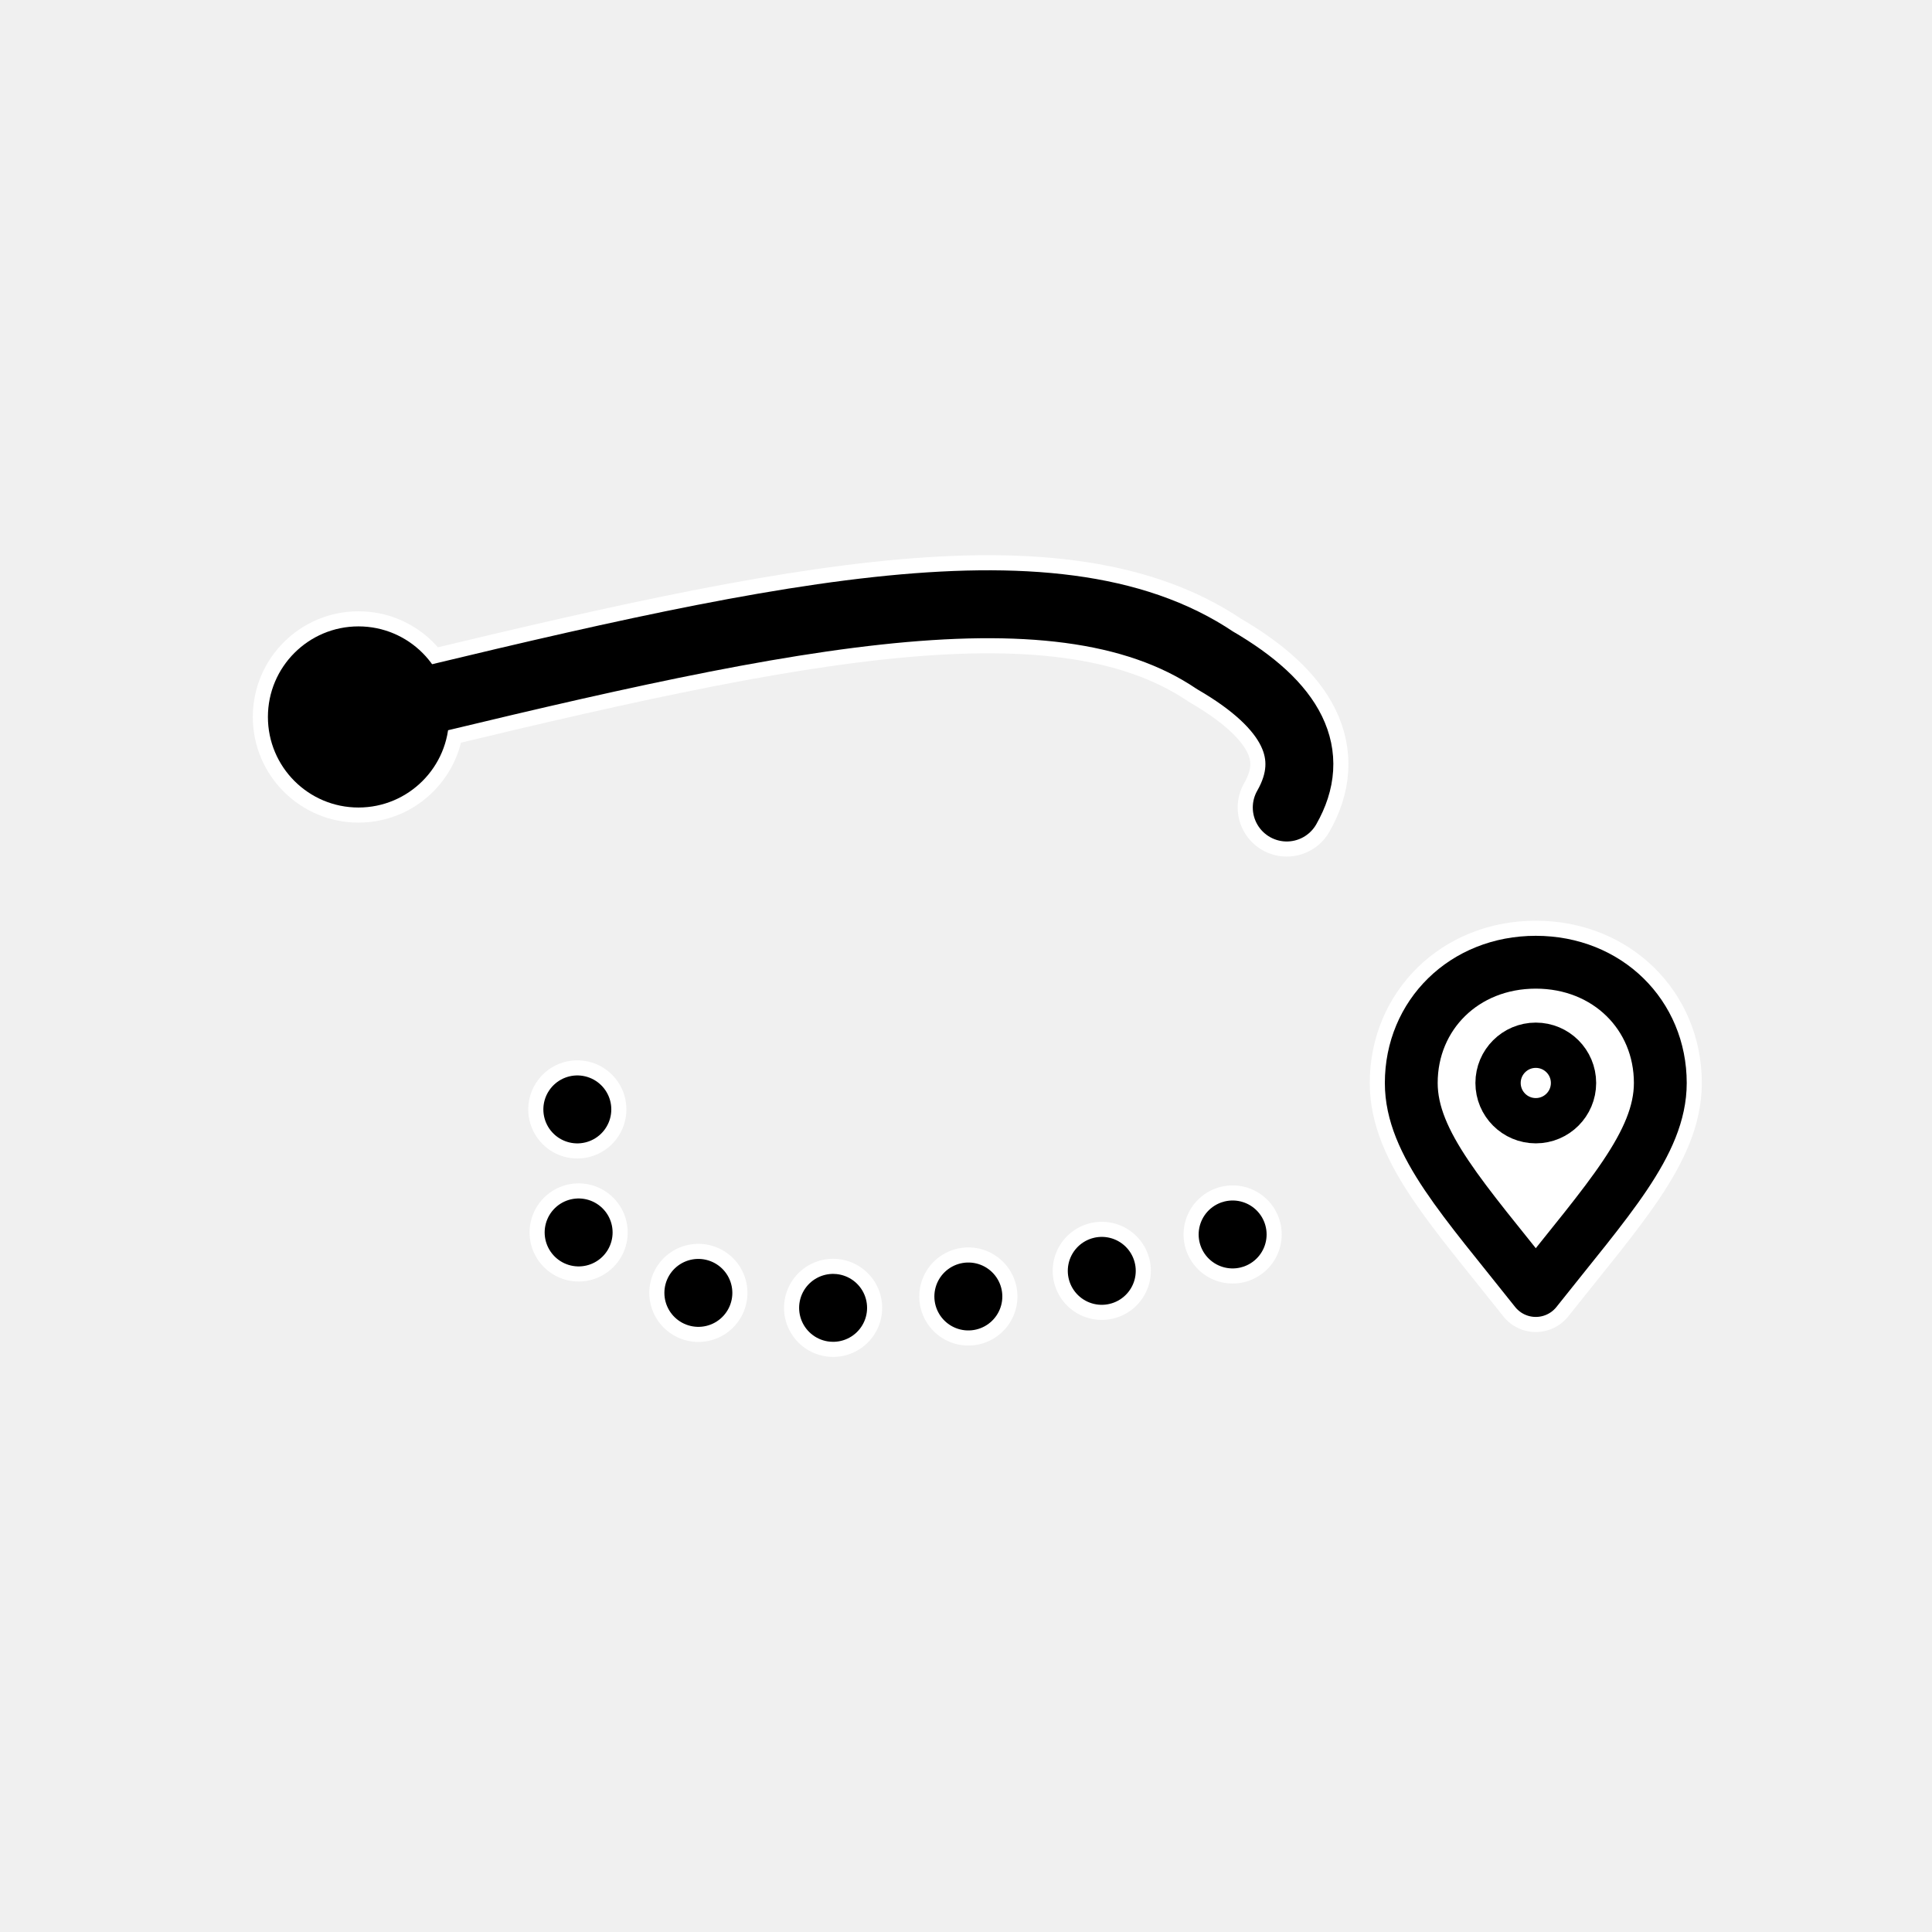
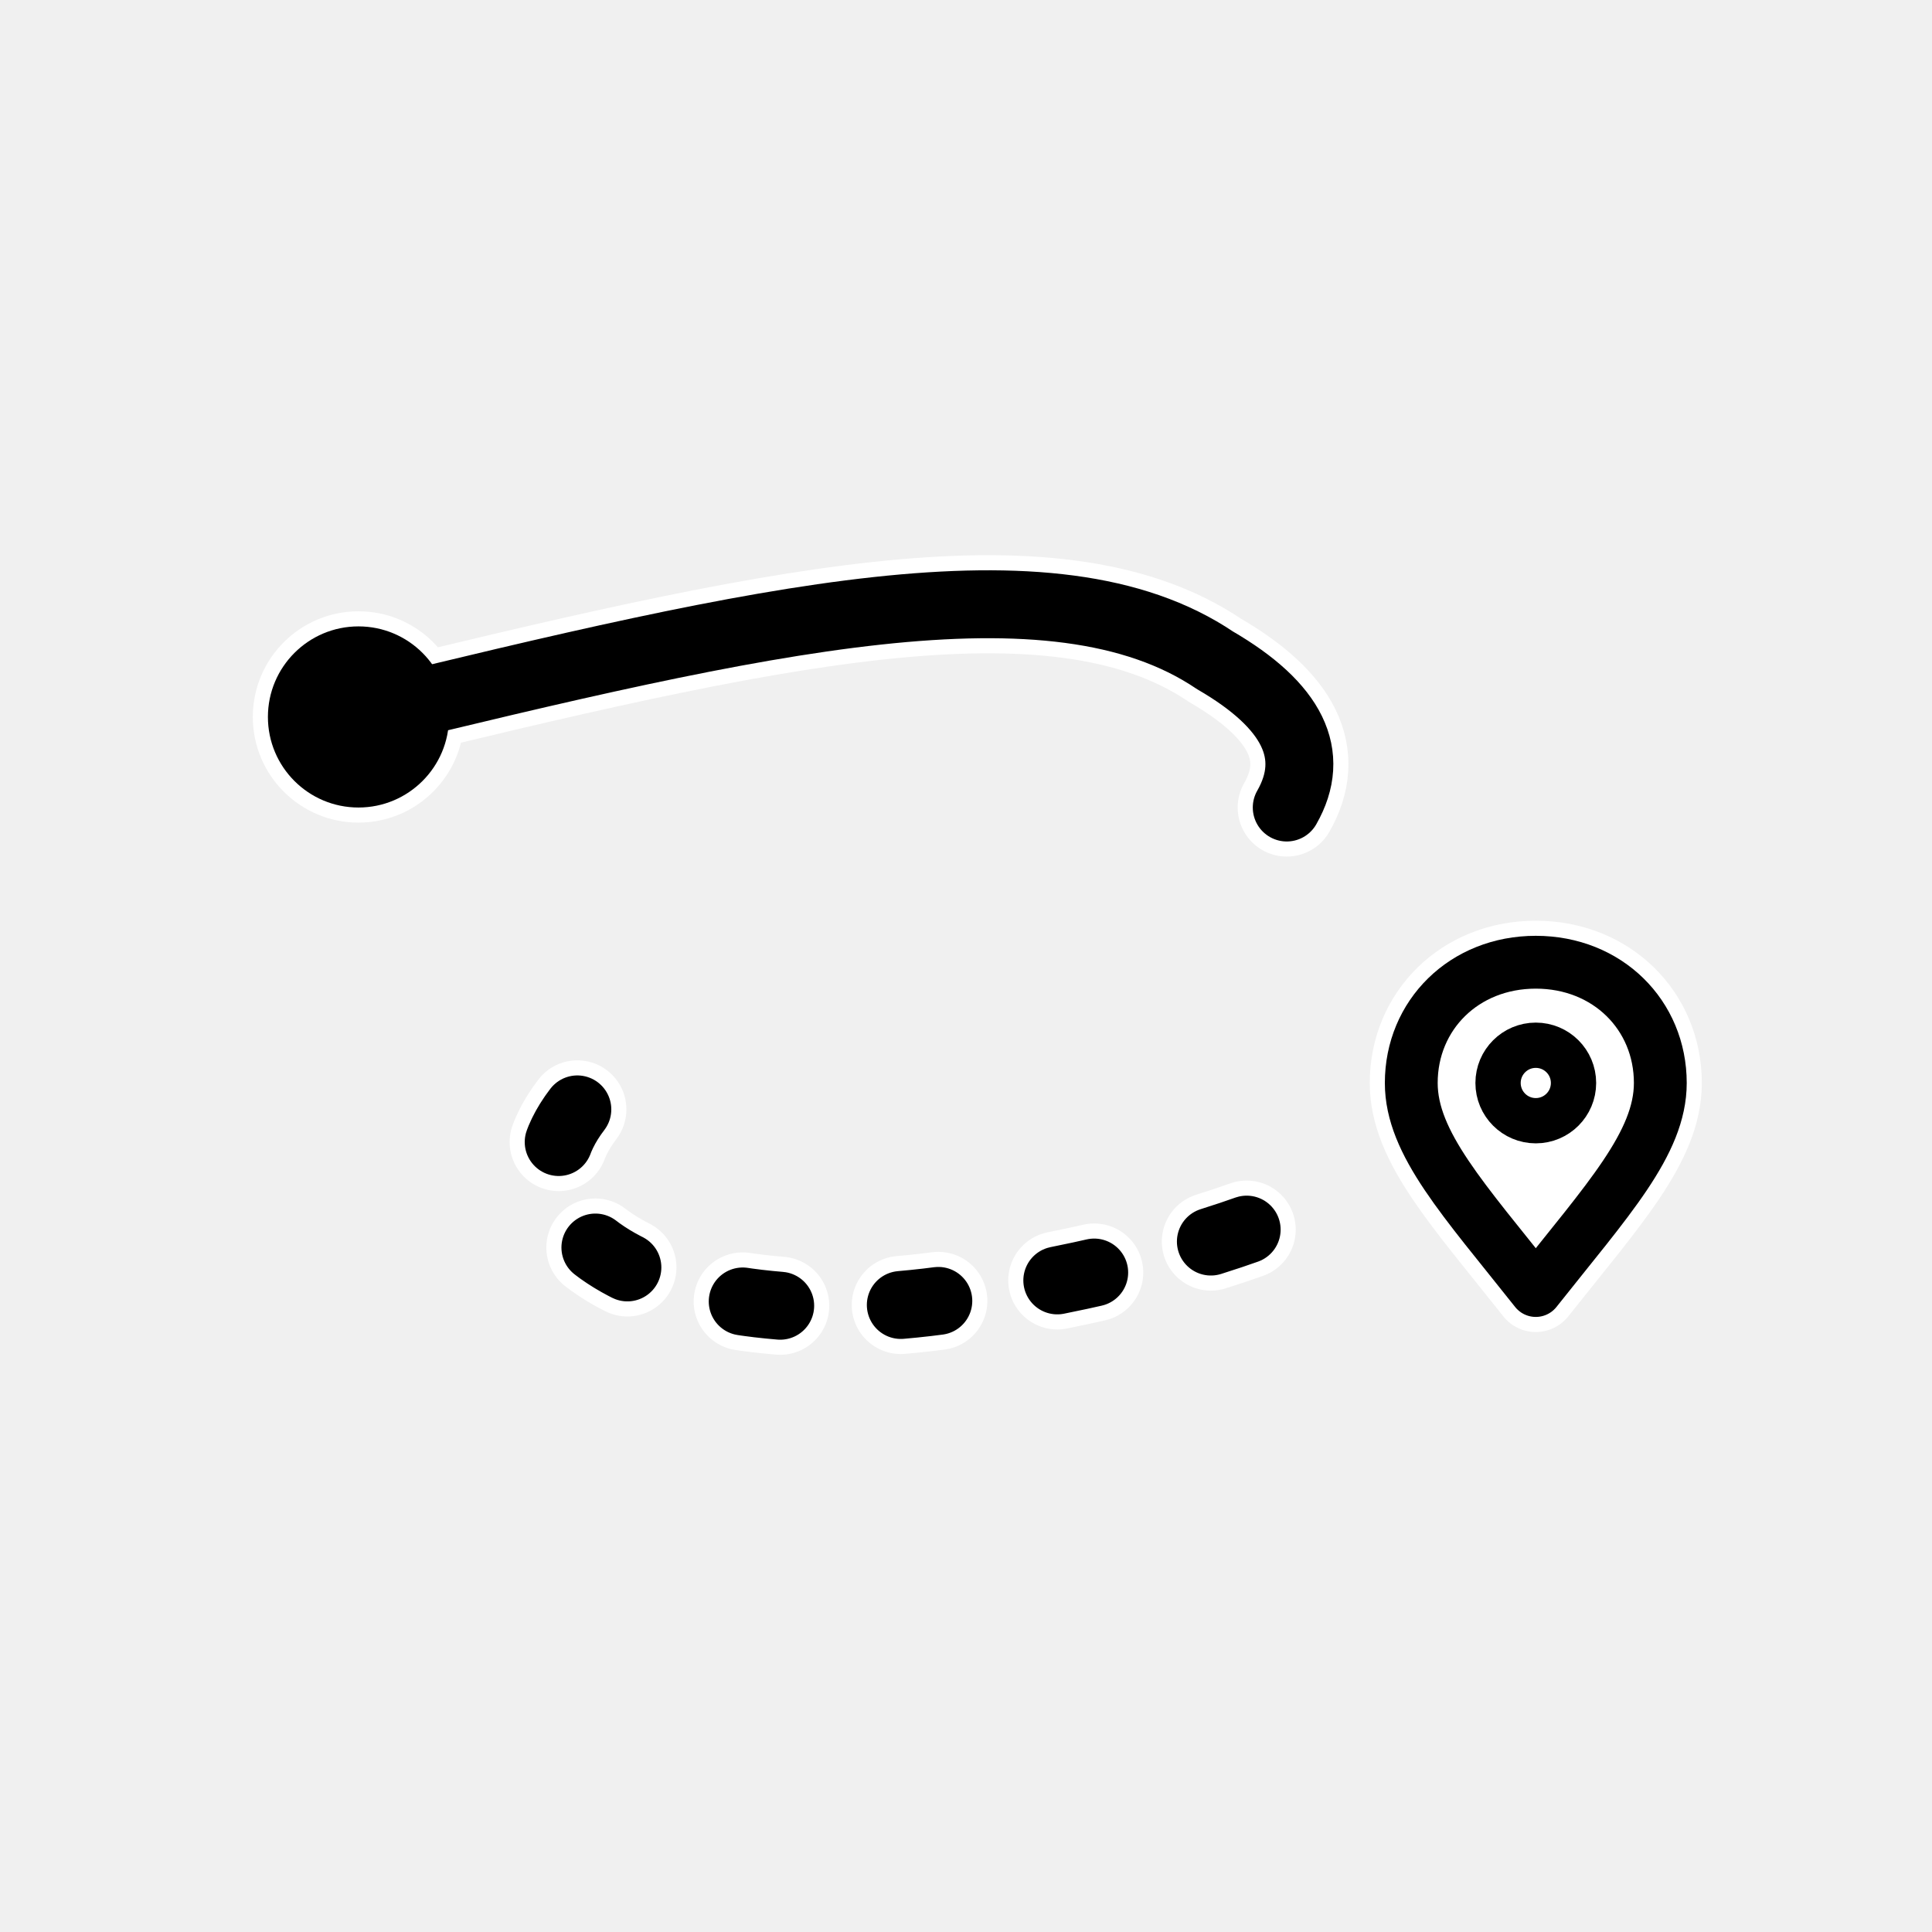
<svg xmlns="http://www.w3.org/2000/svg" viewBox="0 0 1024 1024">
  <g transform="translate(-596 -470) scale(2)" stroke-linecap="round" stroke-linejoin="round">
    <g data-appearance="edge" fill="none" stroke="#FFFFFF">
      <path d="M393 425C500 399 577 381 620 410Q651 428 639 449" stroke-width="26" />
-       <path d="M451 529C425 563 480 592 558 578Q613 569 648 553" stroke-dasharray="0.01 36" stroke-width="26" />
+       <path d="M451 529C425 563 480 592 558 578Q613 569 648 553" stroke-dasharray="10 32" stroke-width="26" />
      <path d="M705 490C686 490 672 504 672 522C672 538 686 553 705 577C724 553 738 538 738 522C738 504 724 490 705 490Z" fill="#FFFFFF" stroke-width="22" />
      <circle cx="393" cy="425" r="28" fill="#FFFFFF" stroke="none" />
    </g>
    <g fill="none" stroke="#000000">
      <path d="M393 425C500 399 577 381 620 410Q651 428 639 449" stroke-width="18" />
-       <path d="M451 529C425 563 480 592 558 578Q613 569 648 553" stroke-dasharray="0.01 36" stroke-width="18" />
+       <path d="M451 529C425 563 480 592 558 578Q613 569 648 553" stroke-dasharray="10 32" stroke-width="18" />
      <path d="M705 490C686 490 672 504 672 522C672 538 686 553 705 577C724 553 738 538 738 522C738 504 724 490 705 490Z" stroke-width="14" />
      <circle cx="705" cy="522" r="10" stroke-width="12" />
    </g>
    <circle cx="393" cy="425" r="24" fill="#000000" />
  </g>
</svg>
